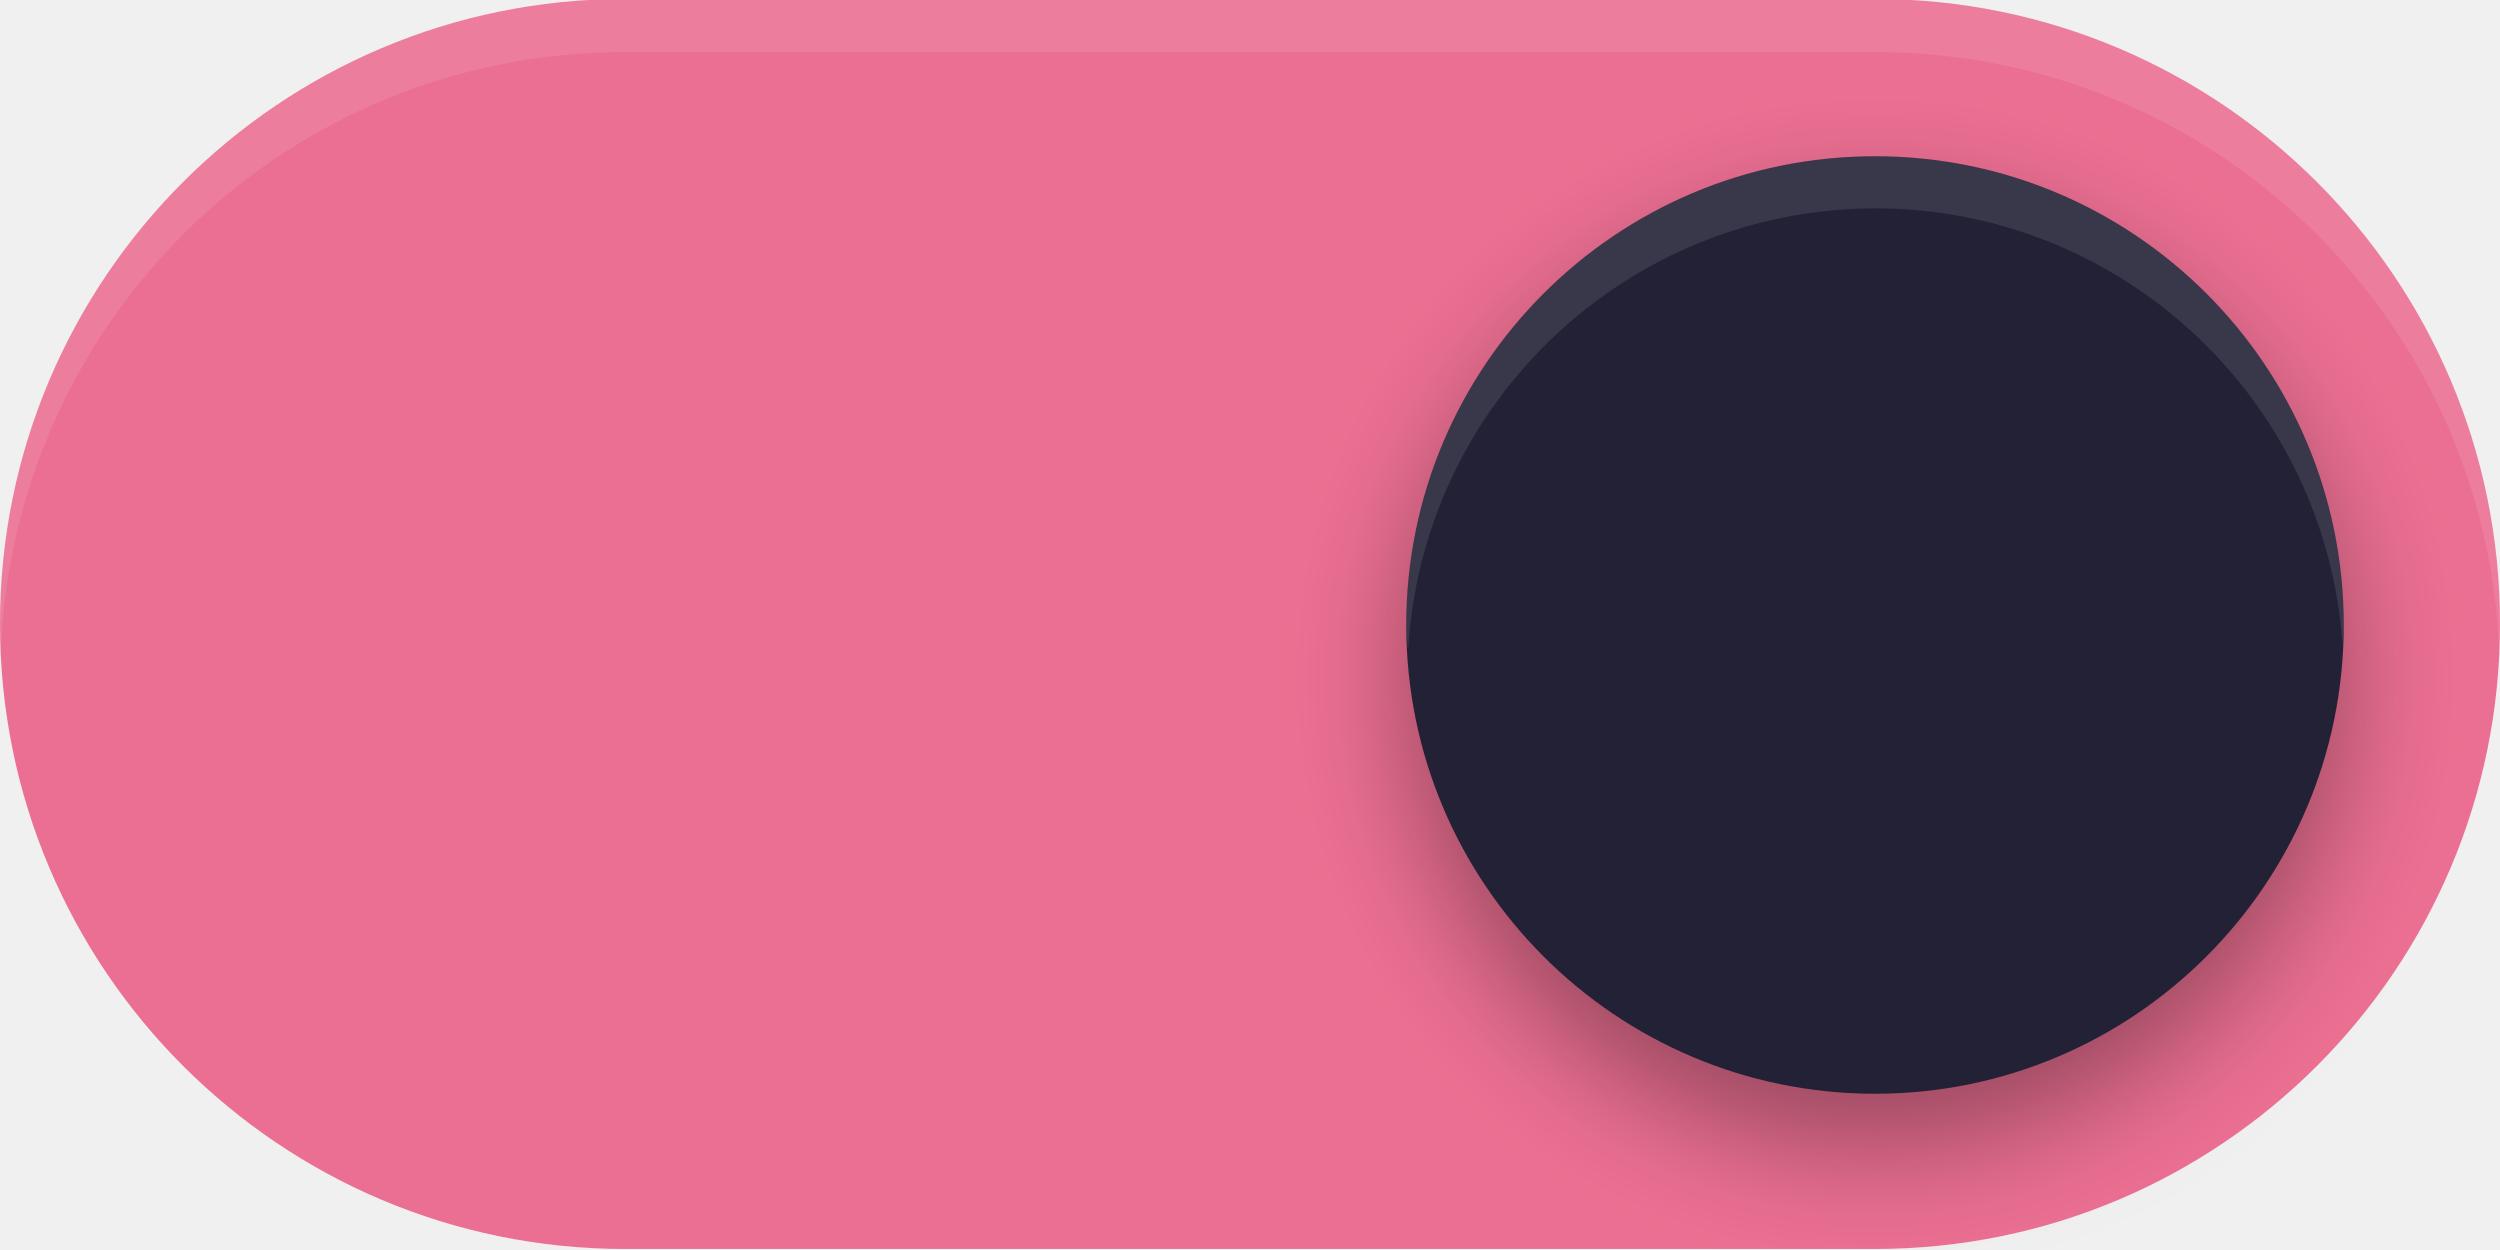
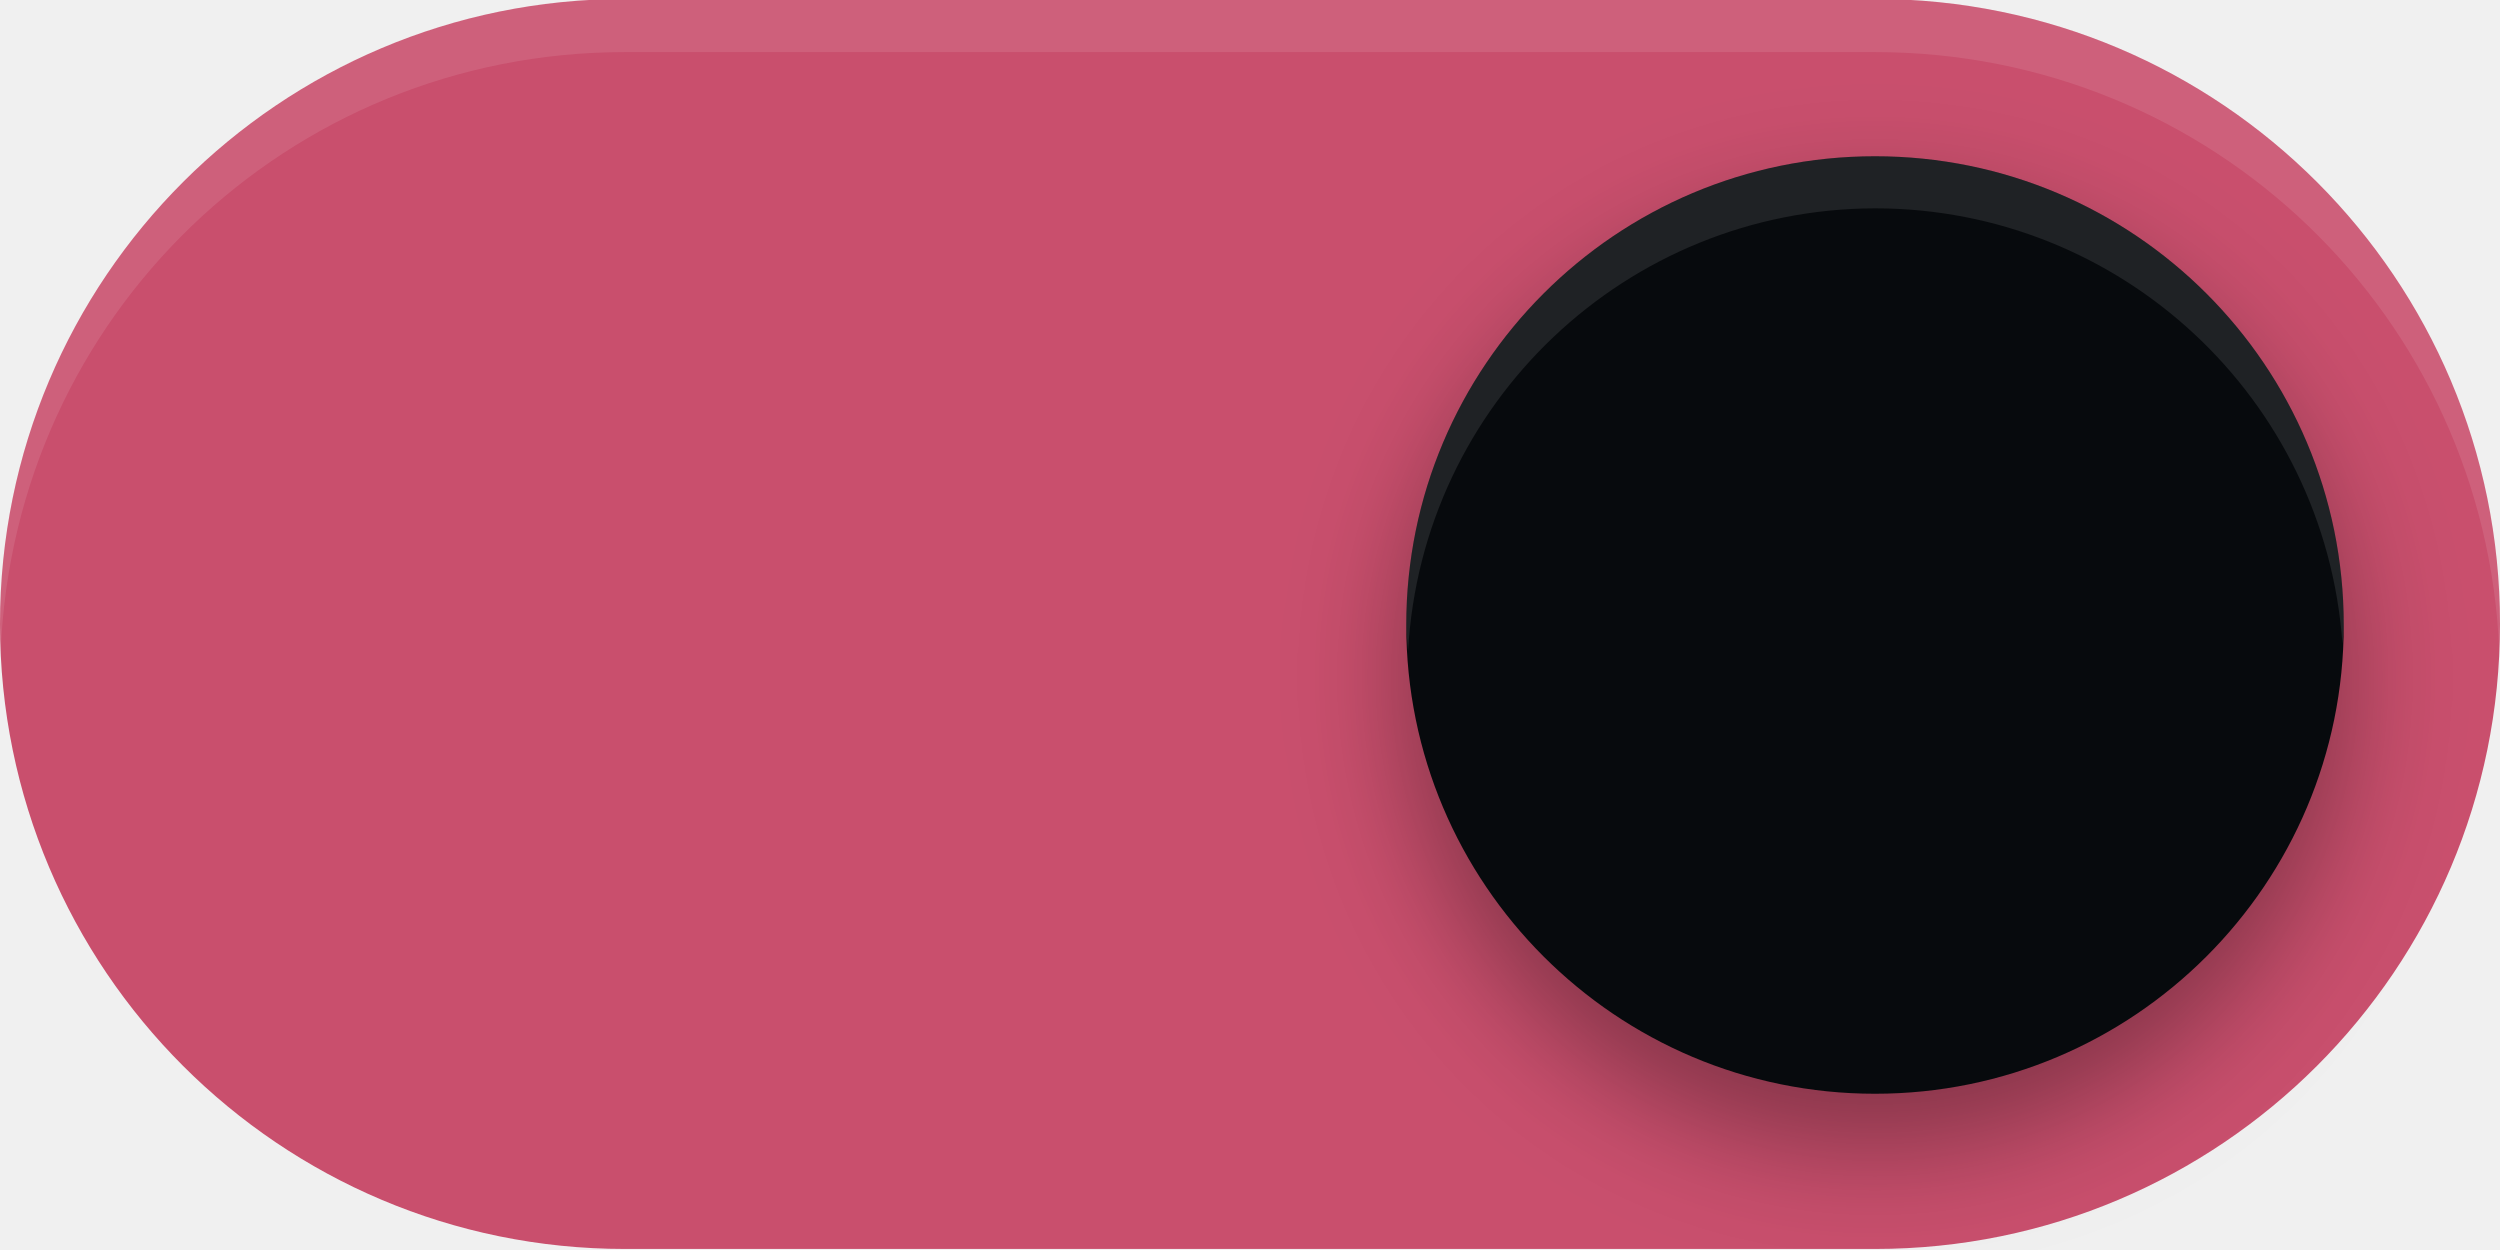
<svg xmlns="http://www.w3.org/2000/svg" width="48" height="24" version="1.1" id="svg939">
  <defs id="defs943">
    <filter style="color-interpolation-filters:sRGB" id="filter863" x="-0.147" y="-0.147" width="1.294" height="1.294">
      <feGaussianBlur stdDeviation="1.103" id="feGaussianBlur865" />
    </filter>
  </defs>
-   <rect transform="scale(-1,1)" x="-48" y="-0.02" width="48" height="24" rx="12" ry="12" fill="#009688" stroke-width="0" style="paint-order:stroke fill markers;fill:#eb6f92;fill-opacity:1" id="rect2" />
+   <rect transform="scale(-1,1)" x="-48" y="-0.02" width="48" height="24" rx="12" ry="12" fill="#009688" stroke-width="0" style="paint-order:stroke fill markers;fill:#c94f6d;fill-opacity:1" id="rect2" />
  <circle cx="36" cy="13" r="9" fill="#ffffff" stroke-width="0" style="opacity:0.35;fill:#000000;paint-order:stroke fill markers;filter:url(#filter863)" id="circle307" />
-   <circle cx="36" cy="12" r="9" fill="#ffffff" stroke-width="0" style="paint-order:stroke fill markers;fill:#232136;fill-opacity:1" id="circle4" />
+   <circle cx="36" cy="12" r="9" fill="#ffffff" stroke-width="0" style="paint-order:stroke fill markers;fill:#070a0d;fill-opacity:1" id="circle4" />
  <path id="rect876" style="opacity:0.1;fill:#ffffff;paint-order:stroke fill markers" d="m 12,-0.02 c -6.648,0 -12,5.352 -12,12 0,0.171 0.007,0.34 0.014,0.51 C 0.279,6.081 5.523,1 12,1 H 36 C 42.477,1 47.721,6.081 47.986,12.49 47.993,12.321 48,12.152 48,11.98 48,5.332 42.648,-0.02 36,-0.02 Z" />
  <path id="circle1665" style="paint-order:stroke fill markers;fill:#ffffff;fill-opacity:1;opacity:0.1" d="M 36 3 A 9 9 0 0 0 27 12 A 9 9 0 0 0 27.035 12.5 A 9 9 0 0 1 36 4 A 9 9 0 0 1 44.975 12.359 A 9 9 0 0 0 45 12 A 9 9 0 0 0 36 3 z " />
</svg>
